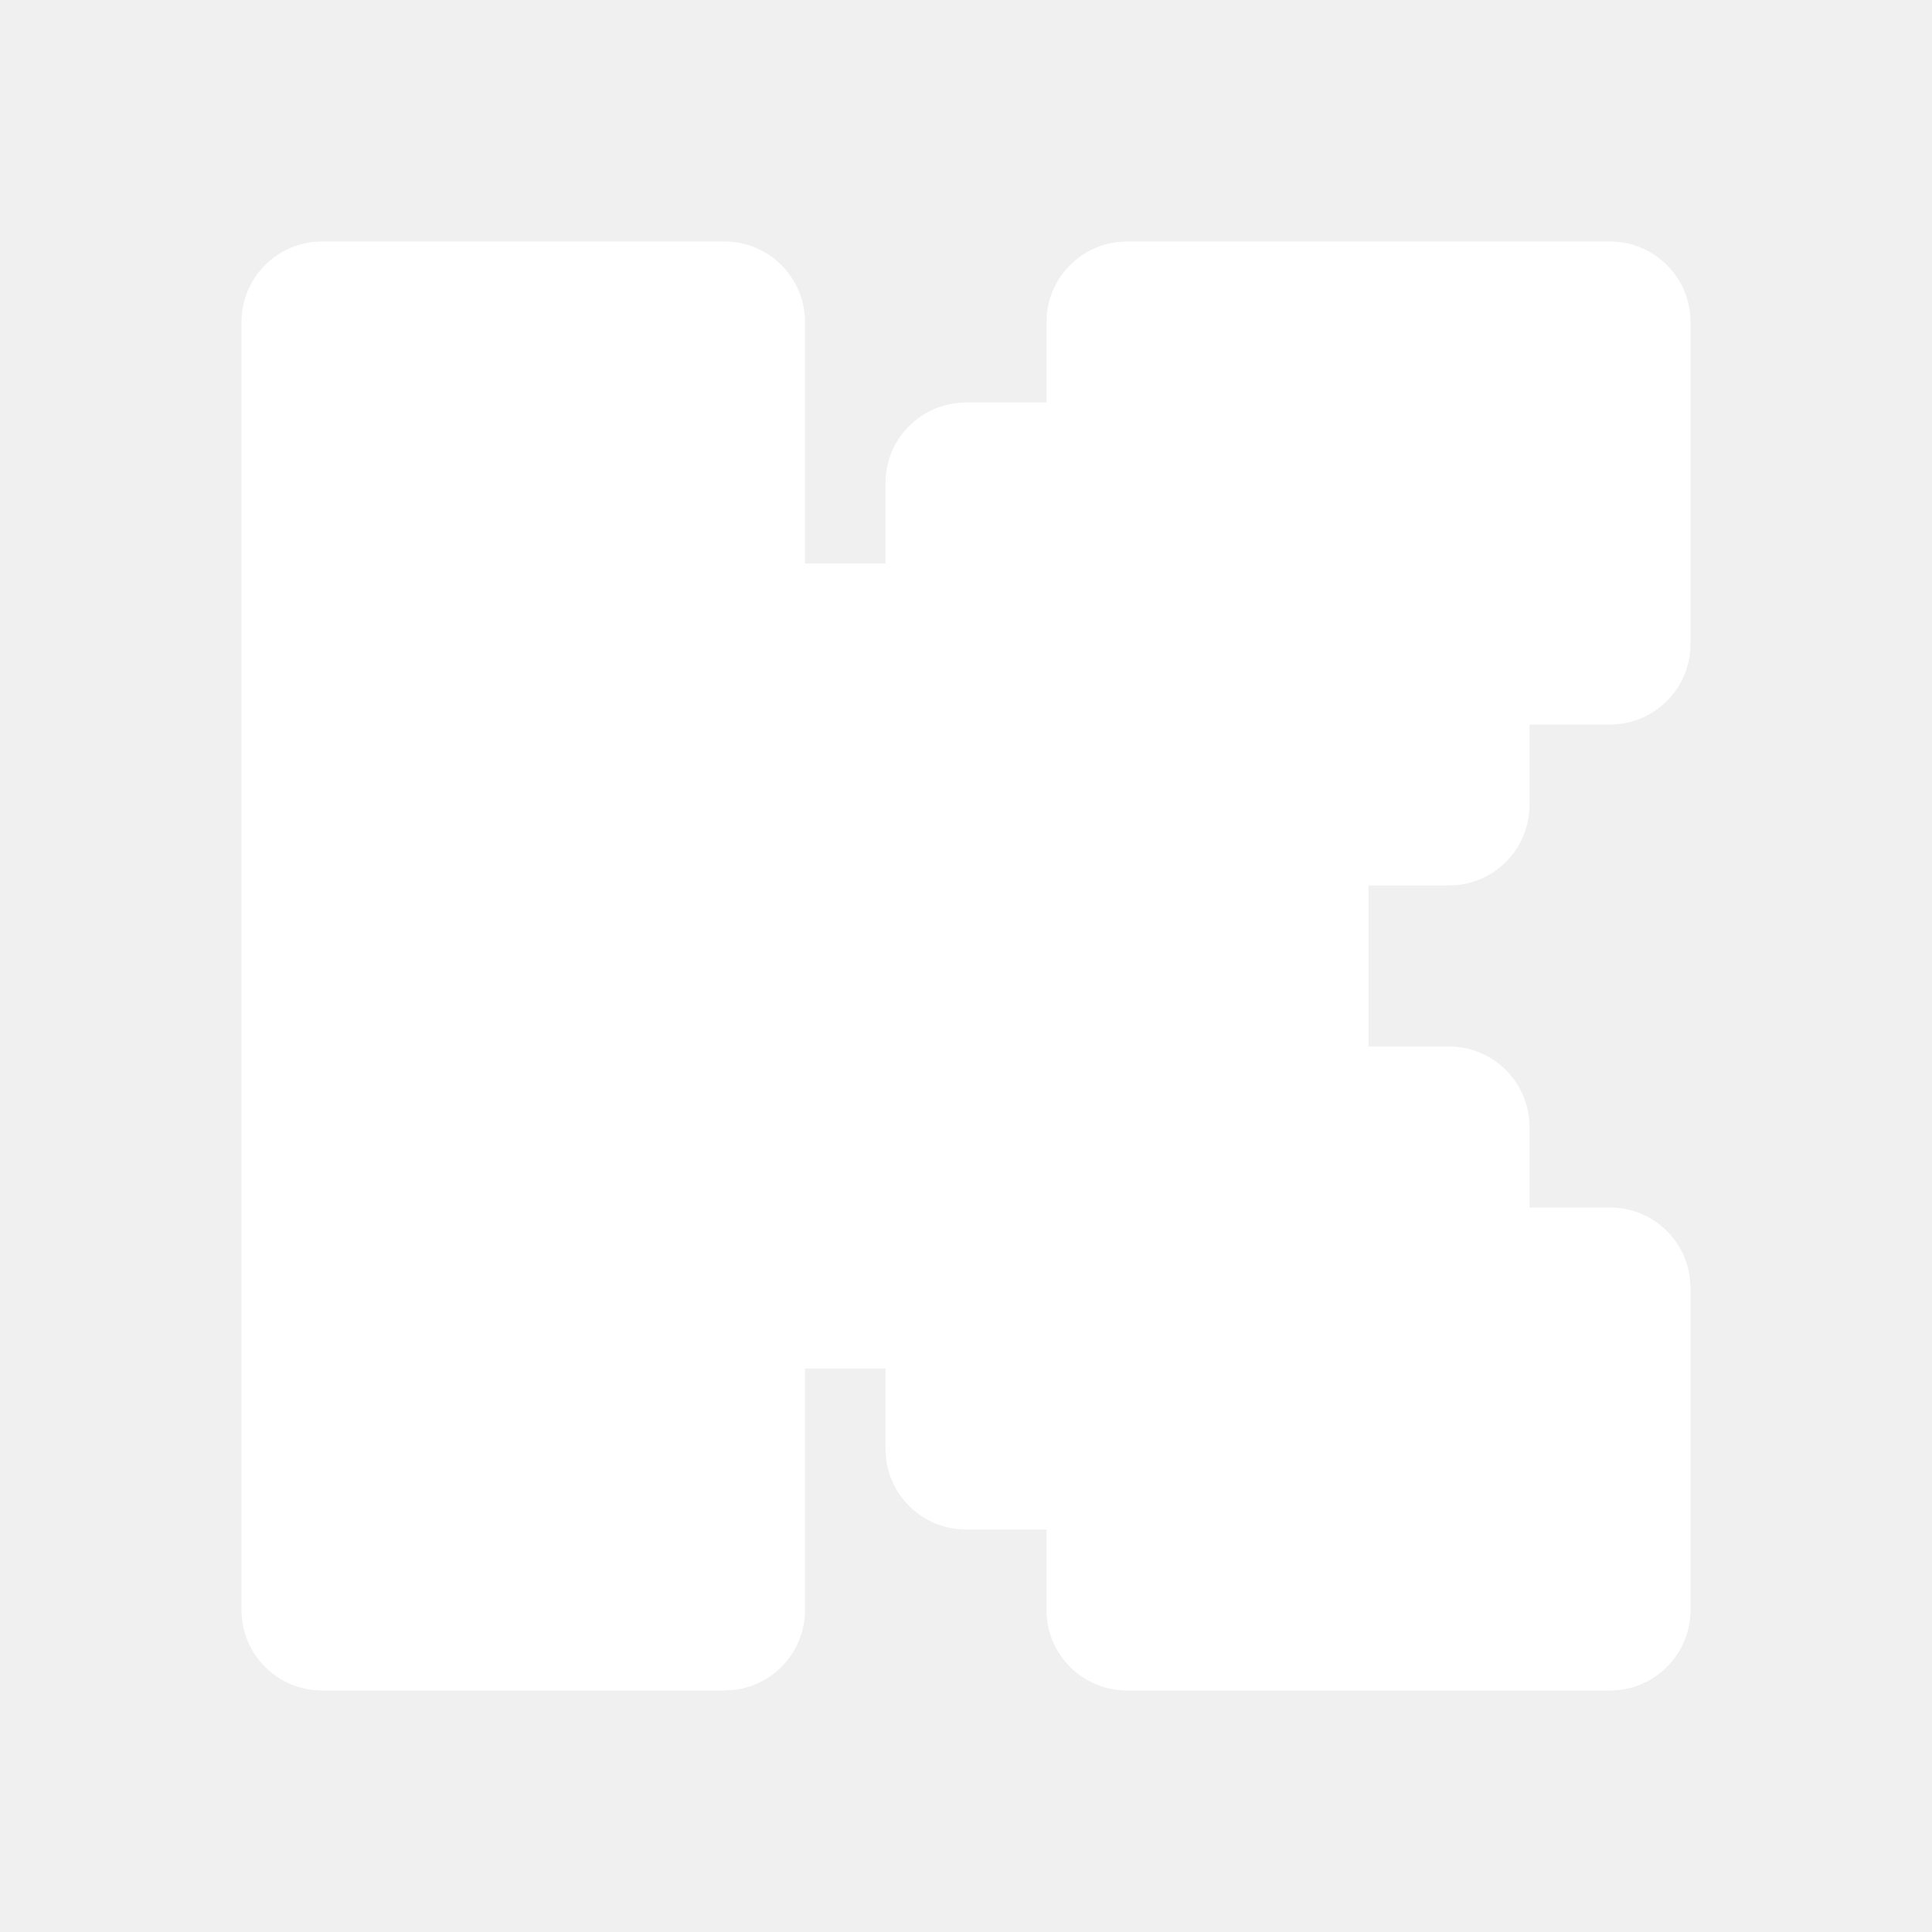
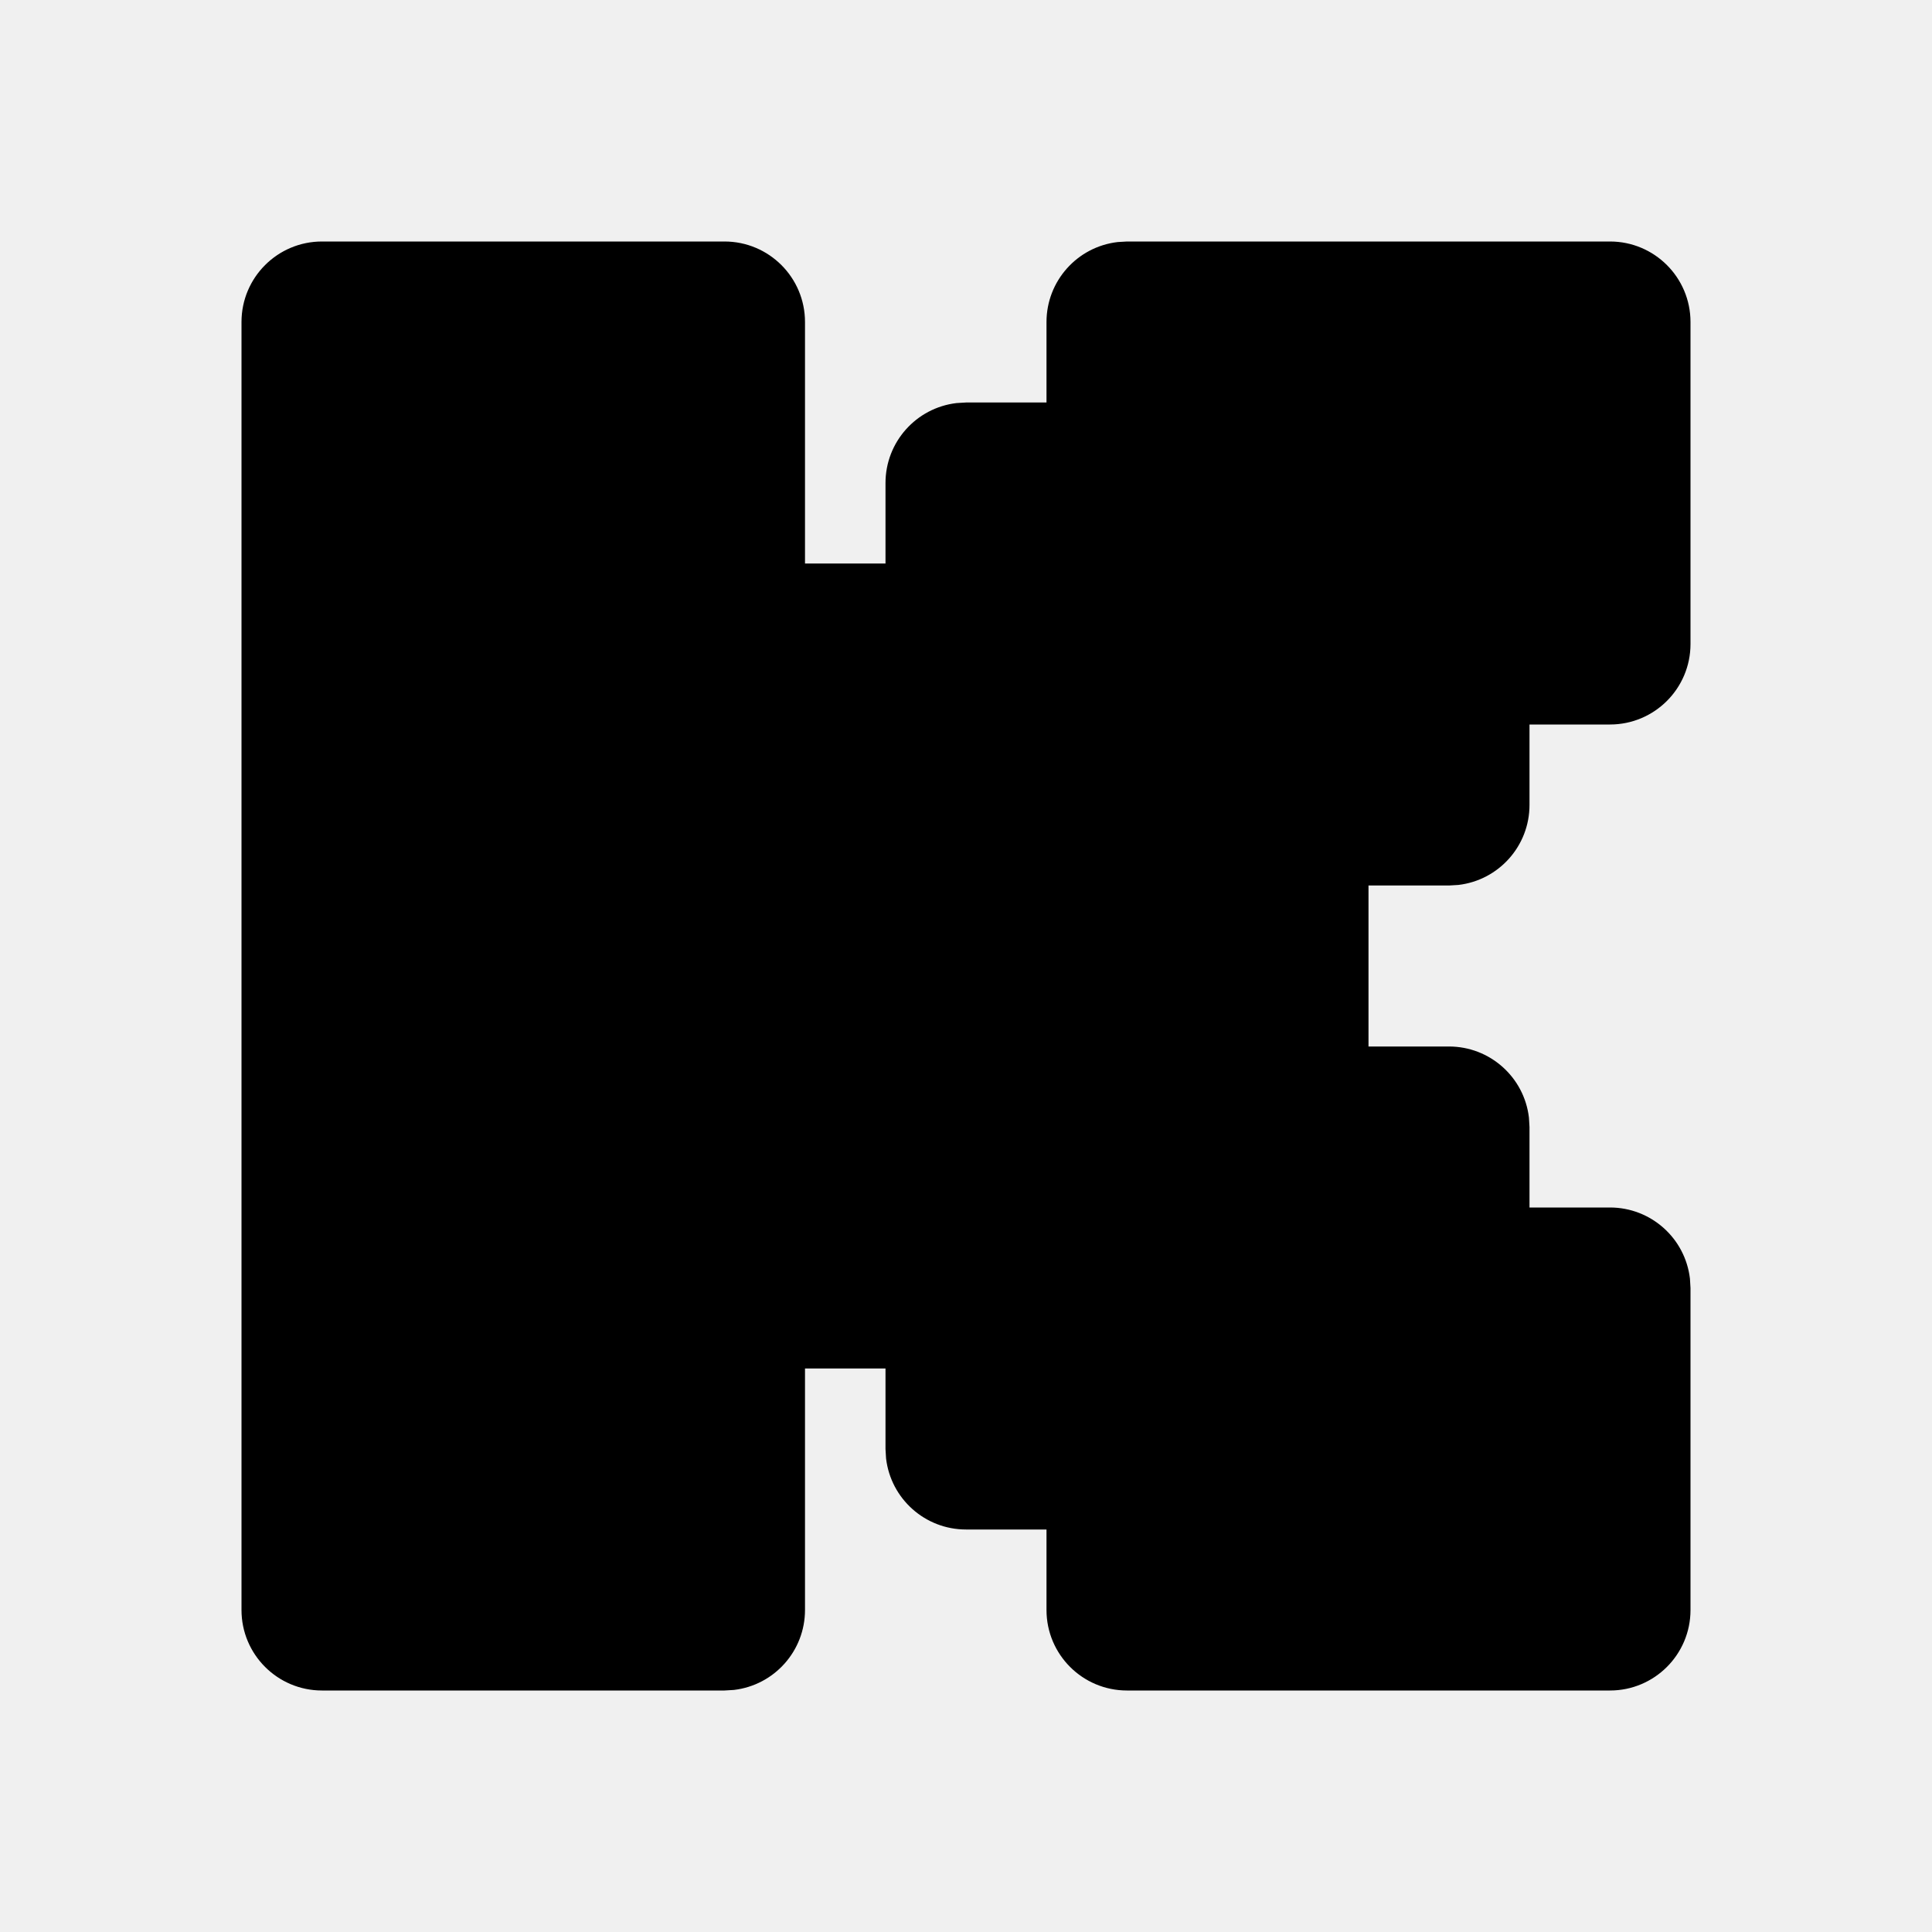
- <svg xmlns="http://www.w3.org/2000/svg" width="24" height="24" viewBox="0 0 24 24" fill="#ffffff" class="icon icon-tabler icons-tabler-filled icon-tabler-brand-kick">
+ <svg xmlns="http://www.w3.org/2000/svg" width="24" height="24" viewBox="0 0 24 24" fill="currentColor" class="icon icon-tabler icons-tabler-filled icon-tabler-brand-kick">
  <path stroke="none" d="M0 0h24v24H0z" fill="none" />
  <path d="M9 3a1 1 0 0 1 1 1v3h1v-1a1 1 0 0 1 .883 -.993l.117 -.007h1v-1a1 1 0 0 1 .883 -.993l.117 -.007h6a1 1 0 0 1 1 1v4a1 1 0 0 1 -1 1h-1v1a1 1 0 0 1 -.883 .993l-.117 .007h-1v2h1a1 1 0 0 1 .993 .883l.007 .117v1h1a1 1 0 0 1 .993 .883l.007 .117v4a1 1 0 0 1 -1 1h-6a1 1 0 0 1 -1 -1v-1h-1a1 1 0 0 1 -.993 -.883l-.007 -.117v-1h-1v3a1 1 0 0 1 -.883 .993l-.117 .007h-5a1 1 0 0 1 -1 -1v-16a1 1 0 0 1 1 -1z" />
</svg>
